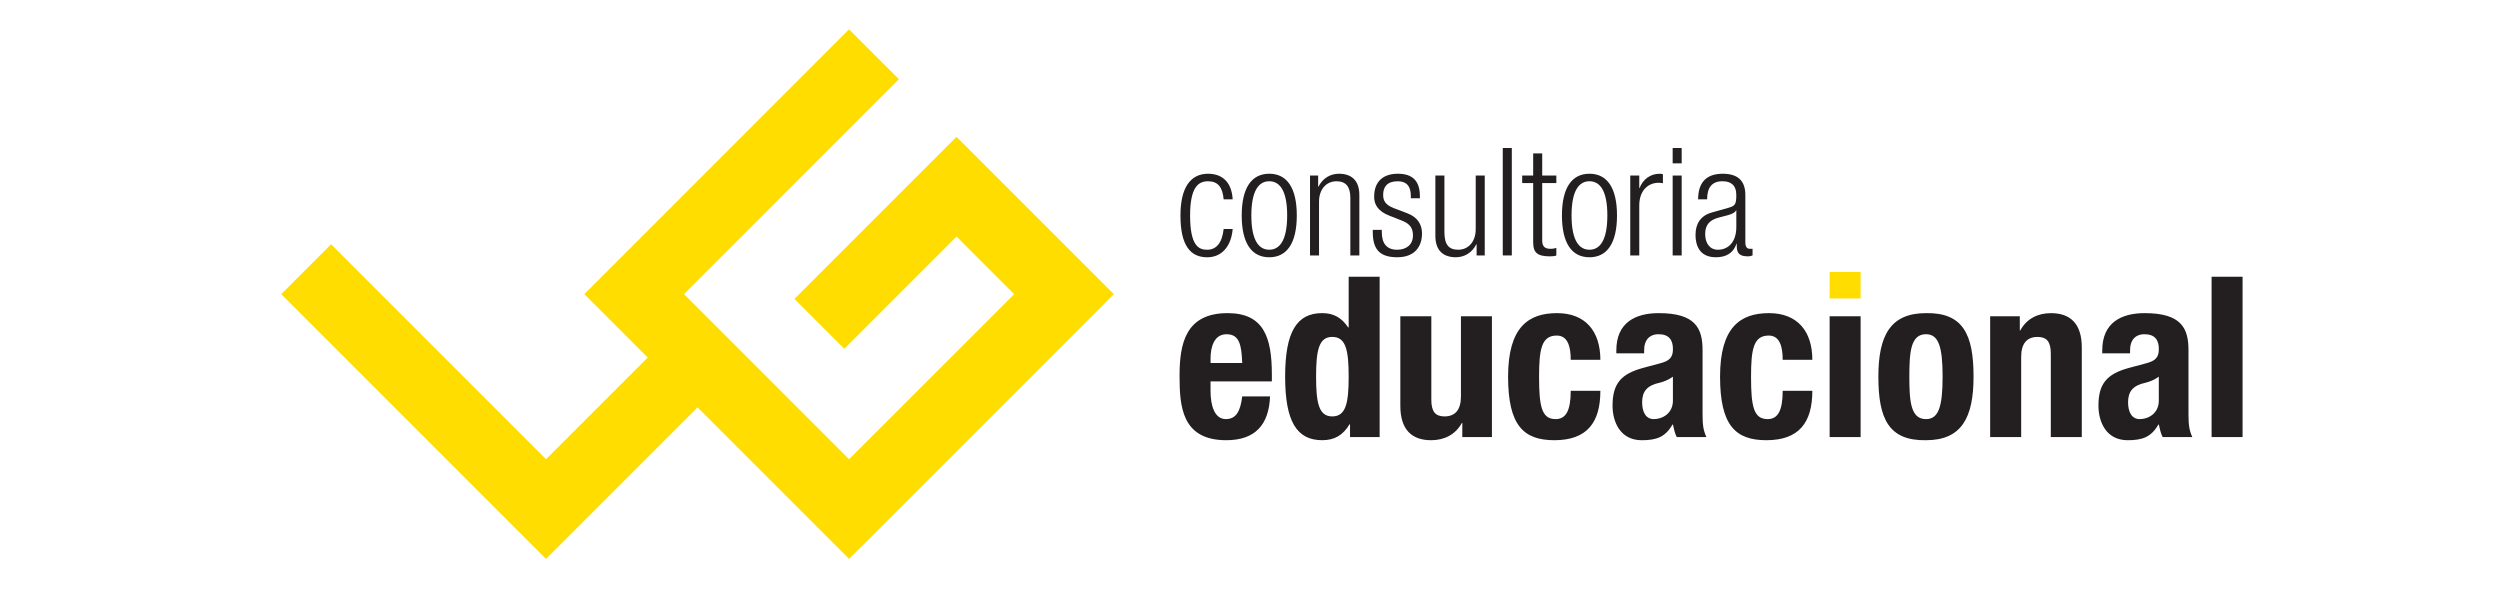
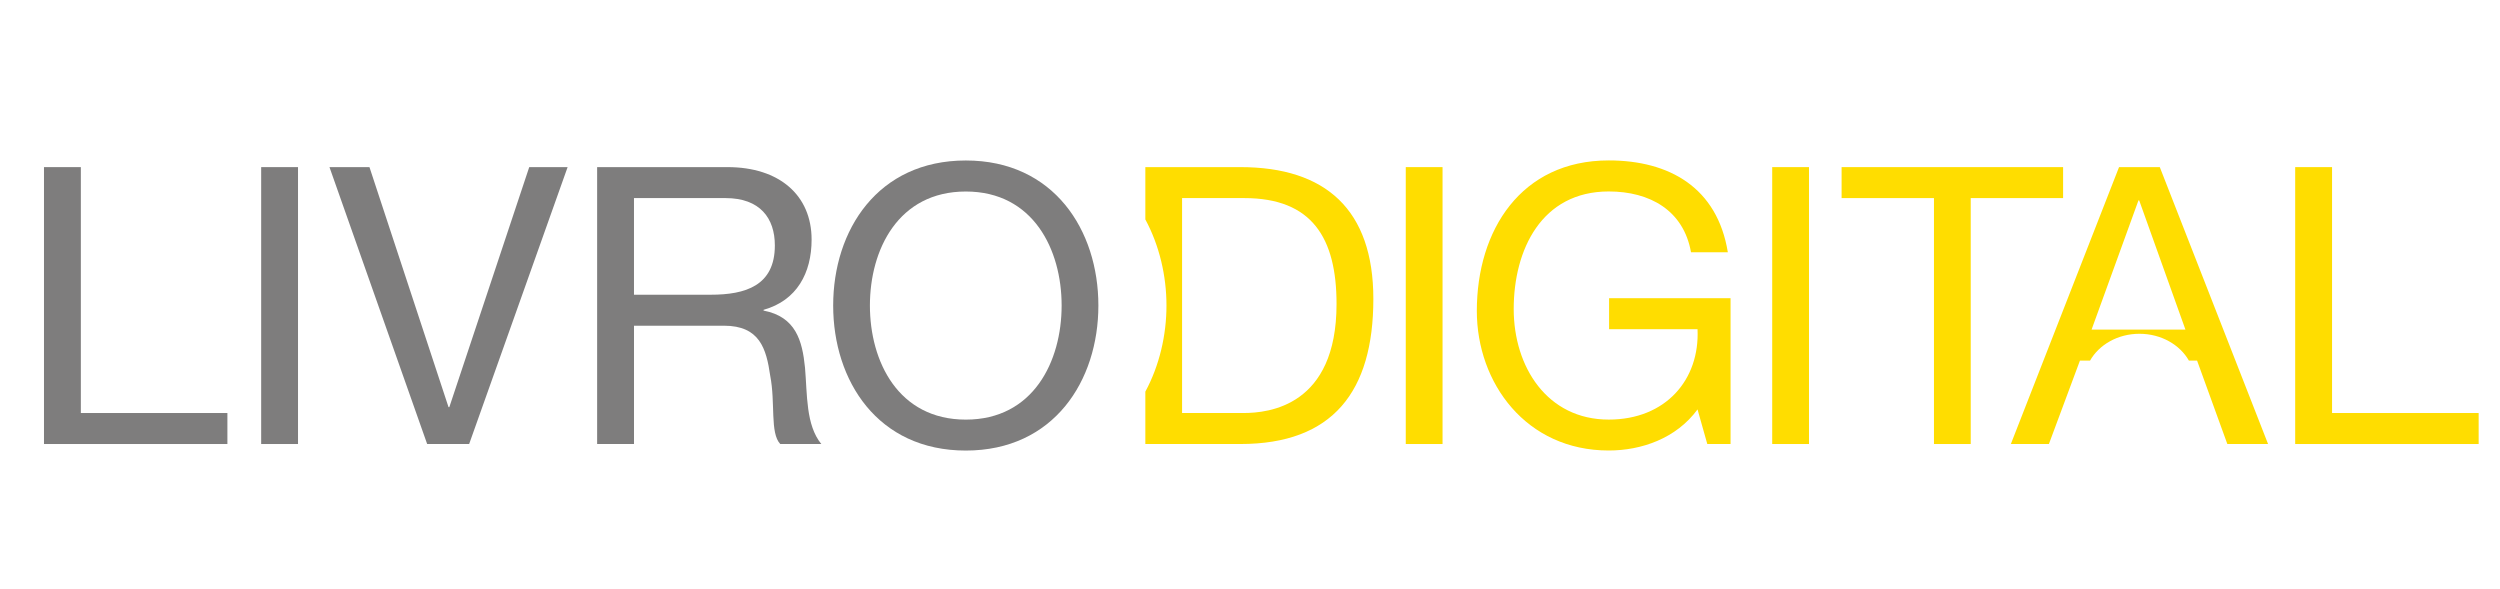
<svg xmlns="http://www.w3.org/2000/svg" version="1.1" id="Layer_1" x="0px" y="0px" width="170px" height="40px" viewBox="0 0 170 40" enable-background="new 0 0 170 40" xml:space="preserve">
  <g>
-     <g>
-       <g>
-         <polygon fill="#FFDD00" points="75.742,20.001 57.736,38.005 39.732,20.001 57.736,1.995 61.127,5.385 46.513,20.001      57.736,31.226 68.962,20.001 65.044,16.083 57.412,23.716 54.021,20.325 65.044,9.303    " />
-       </g>
-       <polygon fill="#FFDD00" points="45.429,22.926 37.129,31.226 22.514,16.61 19.124,20.001 37.129,38.005 48.913,26.221   " />
-     </g>
-     <g>
-       <path fill="#231F20" d="M150.388,29.721h2.107V18.818h-2.107V29.721z M146.8,27.232c0,0.901-0.732,1.268-1.297,1.268    c-0.566,0-0.795-0.52-0.795-1.146c0-0.733,0.336-1.146,1.191-1.329c0.26-0.061,0.611-0.198,0.9-0.412V27.232z M144.845,24.025    v-0.229c0-0.641,0.336-1.068,0.979-1.068c0.701,0,0.977,0.381,0.977,1.008c0,0.55-0.213,0.794-0.84,0.962l-1.191,0.32    c-1.451,0.397-2.076,1.023-2.076,2.565c0,1.1,0.52,2.352,1.986,2.352c1.006,0,1.602-0.214,2.09-1.068h0.031    c0.063,0.274,0.123,0.595,0.26,0.854h2.016c-0.213-0.474-0.26-0.824-0.26-1.587v-4.322c0-1.481-0.473-2.519-2.977-2.519    c-1.588,0-2.887,0.641-2.887,2.534v0.198H144.845z M135.333,29.721h2.107V24.27c0-0.916,0.396-1.359,1.113-1.359    c0.627,0,0.902,0.321,0.902,1.146v5.665h2.107v-6.093c0-1.618-0.779-2.335-2.094-2.335c-0.885,0-1.648,0.365-2.09,1.176h-0.031    v-0.963h-2.016V29.721z M129.835,25.613c0-1.68,0.092-2.886,1.131-2.886c0.855,0,1.131,0.84,1.131,2.886    c0,2.047-0.275,2.887-1.131,2.887C129.927,28.5,129.835,27.293,129.835,25.613 M127.729,25.613c0,2.855,0.701,4.367,3.236,4.321    c2.412,0,3.236-1.512,3.236-4.321c0-2.855-0.701-4.366-3.236-4.32C128.554,21.293,127.729,22.804,127.729,25.613 M124.415,29.721    h2.107v-8.215h-2.107V29.721z M123.239,24.469c0-1.939-1.008-3.176-2.947-3.176s-3.328,0.945-3.328,4.32    c0,3.299,1.039,4.321,3.146,4.321c2.229,0,3.129-1.207,3.129-3.359h-2.016c0,1.329-0.32,1.925-1.021,1.925    c-0.947,0-1.131-0.84-1.131-2.871c0-1.894,0.168-2.811,1.207-2.811c0.793,0,0.945,0.856,0.945,1.65H123.239z M113.759,27.232    c0,0.901-0.734,1.268-1.299,1.268s-0.795-0.52-0.795-1.146c0-0.733,0.336-1.146,1.191-1.329c0.26-0.061,0.611-0.198,0.902-0.412    V27.232z M111.802,24.025v-0.229c0-0.641,0.338-1.068,0.979-1.068c0.703,0,0.979,0.381,0.979,1.008    c0,0.55-0.215,0.794-0.842,0.962l-1.191,0.32c-1.449,0.397-2.074,1.023-2.074,2.565c0,1.1,0.518,2.352,1.984,2.352    c1.008,0,1.604-0.214,2.092-1.068h0.031c0.061,0.274,0.121,0.595,0.258,0.854h2.016c-0.213-0.474-0.26-0.824-0.26-1.587v-4.322    c0-1.481-0.473-2.519-2.977-2.519c-1.588,0-2.887,0.641-2.887,2.534v0.198H111.802z M108.825,24.469    c0-1.939-1.008-3.176-2.947-3.176c-1.938,0-3.328,0.945-3.328,4.32c0,3.299,1.039,4.321,3.146,4.321    c2.229,0,3.129-1.207,3.129-3.359h-2.016c0,1.329-0.32,1.925-1.023,1.925c-0.945,0-1.129-0.84-1.129-2.871    c0-1.894,0.168-2.811,1.205-2.811c0.795,0,0.947,0.856,0.947,1.65H108.825z M99.435,29.721h2.016v-8.215h-2.107v5.452    c0,0.915-0.396,1.358-1.115,1.358c-0.625,0-0.899-0.321-0.899-1.146v-5.665h-2.107v6.093c0,1.619,0.778,2.336,2.092,2.336    c0.886,0,1.649-0.366,2.093-1.176h0.029V29.721z M91.801,29.721h2.015V18.818h-2.106v3.451h-0.031    c-0.442-0.656-0.977-0.977-1.771-0.977c-1.725,0-2.519,1.267-2.519,4.32s0.794,4.321,2.519,4.321c0.825,0,1.405-0.321,1.863-1.084    h0.031V29.721z M89.494,25.613c0-1.786,0.184-2.703,1.1-2.703c0.932,0,1.115,0.917,1.115,2.703c0,1.787-0.184,2.703-1.115,2.703    C89.678,28.316,89.494,27.4,89.494,25.613 M82.318,24.683v-0.321c0-0.763,0.245-1.634,1.084-1.634    c0.869,0,1.023,0.702,1.068,1.955H82.318z M86.486,25.935v-0.474c0-2.52-0.55-4.168-3.008-4.168c-2.84,0-3.268,2.045-3.268,4.244    c0,2.046,0.122,4.397,3.176,4.397c1.984,0,2.901-1.068,2.978-2.977h-1.894c-0.121,1.007-0.412,1.542-1.114,1.542    c-0.779,0-1.039-0.947-1.039-1.909v-0.656H86.486z" />
-       <g>
-         <path fill="#231F20" d="M91.047,11.814c-0.553,0-1.085,0.277-1.393,0.88h-0.02v-0.757h-0.553v5.434h0.613v-3.653     c0-0.839,0.482-1.392,1.197-1.392c0.625,0,0.932,0.369,0.932,1.116v3.929h0.613v-4.104     C92.438,12.245,91.875,11.814,91.047,11.814z" />
-         <path fill="#231F20" d="M100.348,15.59c0,0.838-0.491,1.391-1.187,1.391c-0.646,0-0.941-0.337-0.941-1.218v-3.827h-0.615v4.103     c0,1.023,0.564,1.454,1.393,1.454c0.552,0,1.084-0.276,1.391-0.88h0.021v0.757h0.553v-5.434h-0.614V15.59z" />
-         <path fill="#231F20" d="M95.682,14.496l-0.89-0.338c-0.614-0.235-0.737-0.532-0.737-0.911c0-0.542,0.275-0.921,0.992-0.921     c0.563,0,0.89,0.297,0.89,1.003v0.154h0.615v-0.154c0-0.993-0.471-1.515-1.494-1.515c-0.921,0-1.616,0.451-1.616,1.566     c0,0.543,0.275,0.993,1.043,1.289l0.859,0.338c0.542,0.215,0.737,0.522,0.737,1.003c0,0.604-0.42,0.972-1.075,0.972     c-0.695,0-1.044-0.409-1.044-1.207v-0.144h-0.613v0.174c0,1.228,0.553,1.688,1.667,1.688c1.146,0,1.68-0.686,1.68-1.617     C96.695,15.283,96.418,14.772,95.682,14.496z" />
-         <path fill="#231F20" d="M86.309,11.814c-1.197,0-1.872,0.952-1.872,2.835c0,1.894,0.675,2.845,1.872,2.845     c1.198,0,1.873-0.951,1.873-2.845C88.182,12.766,87.507,11.814,86.309,11.814z M86.309,16.981c-0.686,0-1.217-0.593-1.217-2.333     c0-1.729,0.531-2.323,1.217-2.323s1.219,0.594,1.219,2.323C87.527,16.389,86.994,16.981,86.309,16.981z" />
-         <path fill="#231F20" d="M82.144,12.326c0.655,0,0.993,0.379,1.064,1.229h0.614c-0.062-1.115-0.654-1.74-1.678-1.74     c-1.197,0-1.873,0.952-1.873,2.835c0,2.046,0.675,2.845,1.822,2.845c1.002,0,1.637-0.768,1.729-1.923h-0.614     c-0.103,0.951-0.5,1.411-1.125,1.411c-0.573,0-1.156-0.275-1.156-2.322C80.926,12.735,81.48,12.326,82.144,12.326z" />
-         <rect x="113.741" y="10.064" fill="#231F20" width="0.613" height="1.044" />
-         <rect x="113.741" y="11.937" fill="#231F20" width="0.613" height="5.434" />
-         <path fill="#231F20" d="M111.491,12.786h-0.021v-0.849h-0.613v5.434h0.613v-3.397c0-1.054,0.635-1.545,1.311-1.545     c0.092,0,0.193,0.01,0.297,0.031v-0.614c-0.072-0.021-0.145-0.031-0.215-0.031C112.226,11.814,111.726,12.183,111.491,12.786z" />
-         <path fill="#231F20" d="M119.001,16.92c-0.215,0-0.318-0.143-0.318-0.45v-3.213c0-0.86-0.408-1.443-1.533-1.443     c-1.146,0-1.678,0.625-1.678,1.74h0.613c0-0.789,0.316-1.229,1.043-1.229c0.553,0,0.941,0.246,0.941,0.941     c0,0.635-0.092,0.737-0.521,0.86l-1.156,0.327c-0.768,0.215-1.096,0.788-1.096,1.505c0,0.94,0.43,1.535,1.383,1.535     c0.604,0,1.156-0.205,1.4-0.921h0.021v0.184c0,0.563,0.307,0.676,0.787,0.676c0.082,0,0.174-0.021,0.287-0.062V16.92H119.001z      M118.069,15.447c0,0.972-0.512,1.535-1.258,1.535c-0.533,0-0.859-0.429-0.859-1.064c0-0.645,0.316-0.961,0.93-1.125l0.512-0.133     c0.246-0.062,0.594-0.174,0.656-0.358h0.02V15.447z" />
-         <path fill="#231F20" d="M108.083,11.814c-1.197,0-1.871,0.952-1.871,2.835c0,1.894,0.674,2.845,1.871,2.845     s1.873-0.951,1.873-2.845C109.956,12.766,109.28,11.814,108.083,11.814z M108.083,16.981c-0.686,0-1.217-0.593-1.217-2.333     c0-1.729,0.531-2.323,1.217-2.323s1.217,0.594,1.217,2.323C109.3,16.389,108.769,16.981,108.083,16.981z" />
-         <rect x="102.188" y="10.064" fill="#231F20" width="0.615" height="7.306" />
-         <path fill="#231F20" d="M104.87,10.433h-0.614v1.504h-0.747v0.512h0.747v4.031c0,0.727,0.317,0.952,1.147,0.952     c0.203,0,0.357-0.021,0.428-0.062v-0.511c-0.133,0.04-0.256,0.061-0.377,0.061c-0.398,0-0.584-0.143-0.584-0.573v-3.898h0.961     v-0.512h-0.961V10.433z" />
-       </g>
-     </g>
-     <rect x="124.415" y="18.493" fill="#FFDD00" width="2.107" height="1.802" />
+     <polygon fill="#FFDD00" points="156.073,30.193 168.548,30.193 168.548,28.085 158.58,28.085 158.58,11.364 156.073,11.364  " />
+     <polygon fill="#FFDD00" points="131.51,30.193 134.009,30.193 134.009,13.47 140.291,13.47 140.291,11.364 125.229,11.364    125.229,13.47 131.51,13.47  " />
+     <rect x="120.51" y="11.364" fill="#FFDD00" width="2.502" height="18.829" />
+     <path fill="#FFDD00" d="M116.096,30.193h1.582v-9.915h-8.26v2.106h6.014c0.161,3.43-2.16,6.148-6.037,6.148   c-4.196,0-6.463-3.59-6.463-7.518c0-4.04,1.898-7.995,6.463-7.995c2.797,0,5.092,1.29,5.594,4.137h2.504   c-0.715-4.401-3.979-6.247-8.098-6.247c-5.963,0-8.971,4.742-8.971,10.235c0,4.901,3.348,9.49,8.971,9.49   c2.211,0,4.588-0.813,6.037-2.794L116.096,30.193z" />
+     <rect x="95.592" y="11.364" fill="#FFDD00" width="2.501" height="18.829" />
+     <path fill="#FFDD00" d="M84.344,11.364h-6.461v3.557c0.963,1.785,1.437,3.846,1.437,5.856c0,2.007-0.474,4.074-1.437,5.854v3.562   h6.461c6.281,0,9.044-3.562,9.044-9.863C93.389,14.26,90.146,11.364,84.344,11.364z M84.558,28.085h-4.177V13.47h4.229   c4.613,0,6.275,2.715,6.275,7.2C90.887,27.611,86.27,28.085,84.558,28.085z" />
+     <path fill="#7E7D7D" d="M65.676,10.913c-5.998,0-9.02,4.742-9.02,9.862c0,5.117,3.022,9.863,9.02,9.863   c5.986,0,9.014-4.746,9.014-9.863C74.69,15.655,71.662,10.913,65.676,10.913z M65.676,28.534c-4.596,0-6.522-3.957-6.522-7.759   c0-3.798,1.926-7.752,6.522-7.752c4.588,0,6.515,3.955,6.515,7.752C72.191,24.577,70.265,28.534,65.676,28.534z" />
+     <path fill="#7E7D7D" d="M54.74,24.995c-0.185-1.845-0.631-3.453-2.818-3.876v-0.051c2.265-0.633,3.267-2.506,3.267-4.777   c0-3.007-2.185-4.927-5.719-4.927h-8.865v18.829h2.507v-8.045h6.118c2.428,0,2.879,1.556,3.144,3.399   c0.365,1.851-0.028,3.88,0.682,4.646h2.793C54.792,28.898,54.9,26.845,54.74,24.995z M48.334,20.041h-5.223V13.47h6.225   c2.348,0,3.354,1.369,3.354,3.22C52.691,19.433,50.681,20.041,48.334,20.041z" />
+     <polygon fill="#7E7D7D" points="38.598,11.364 35.988,11.364 30.554,27.686 30.5,27.686 25.123,11.364 22.404,11.364    29.047,30.193 31.902,30.193  " />
+     <rect x="17.76" y="11.364" fill="#7E7D7D" width="2.505" height="18.829" />
+     <polygon fill="#7E7D7D" points="2.991,30.193 15.463,30.193 15.463,28.085 5.497,28.085 5.497,11.364 2.991,11.364  " />
+     <path fill="#FFDD00" d="M146.866,11.364h-2.771l-7.357,18.829h2.587l2.11-5.67h0.687c0.61-1.078,1.882-1.826,3.36-1.826   c1.482,0,2.752,0.748,3.365,1.826h0.555l2.057,5.67h2.77L146.866,11.364z M142.227,22.413l3.189-8.787h0.049l3.145,8.787H142.227z" />
  </g>
</svg>
